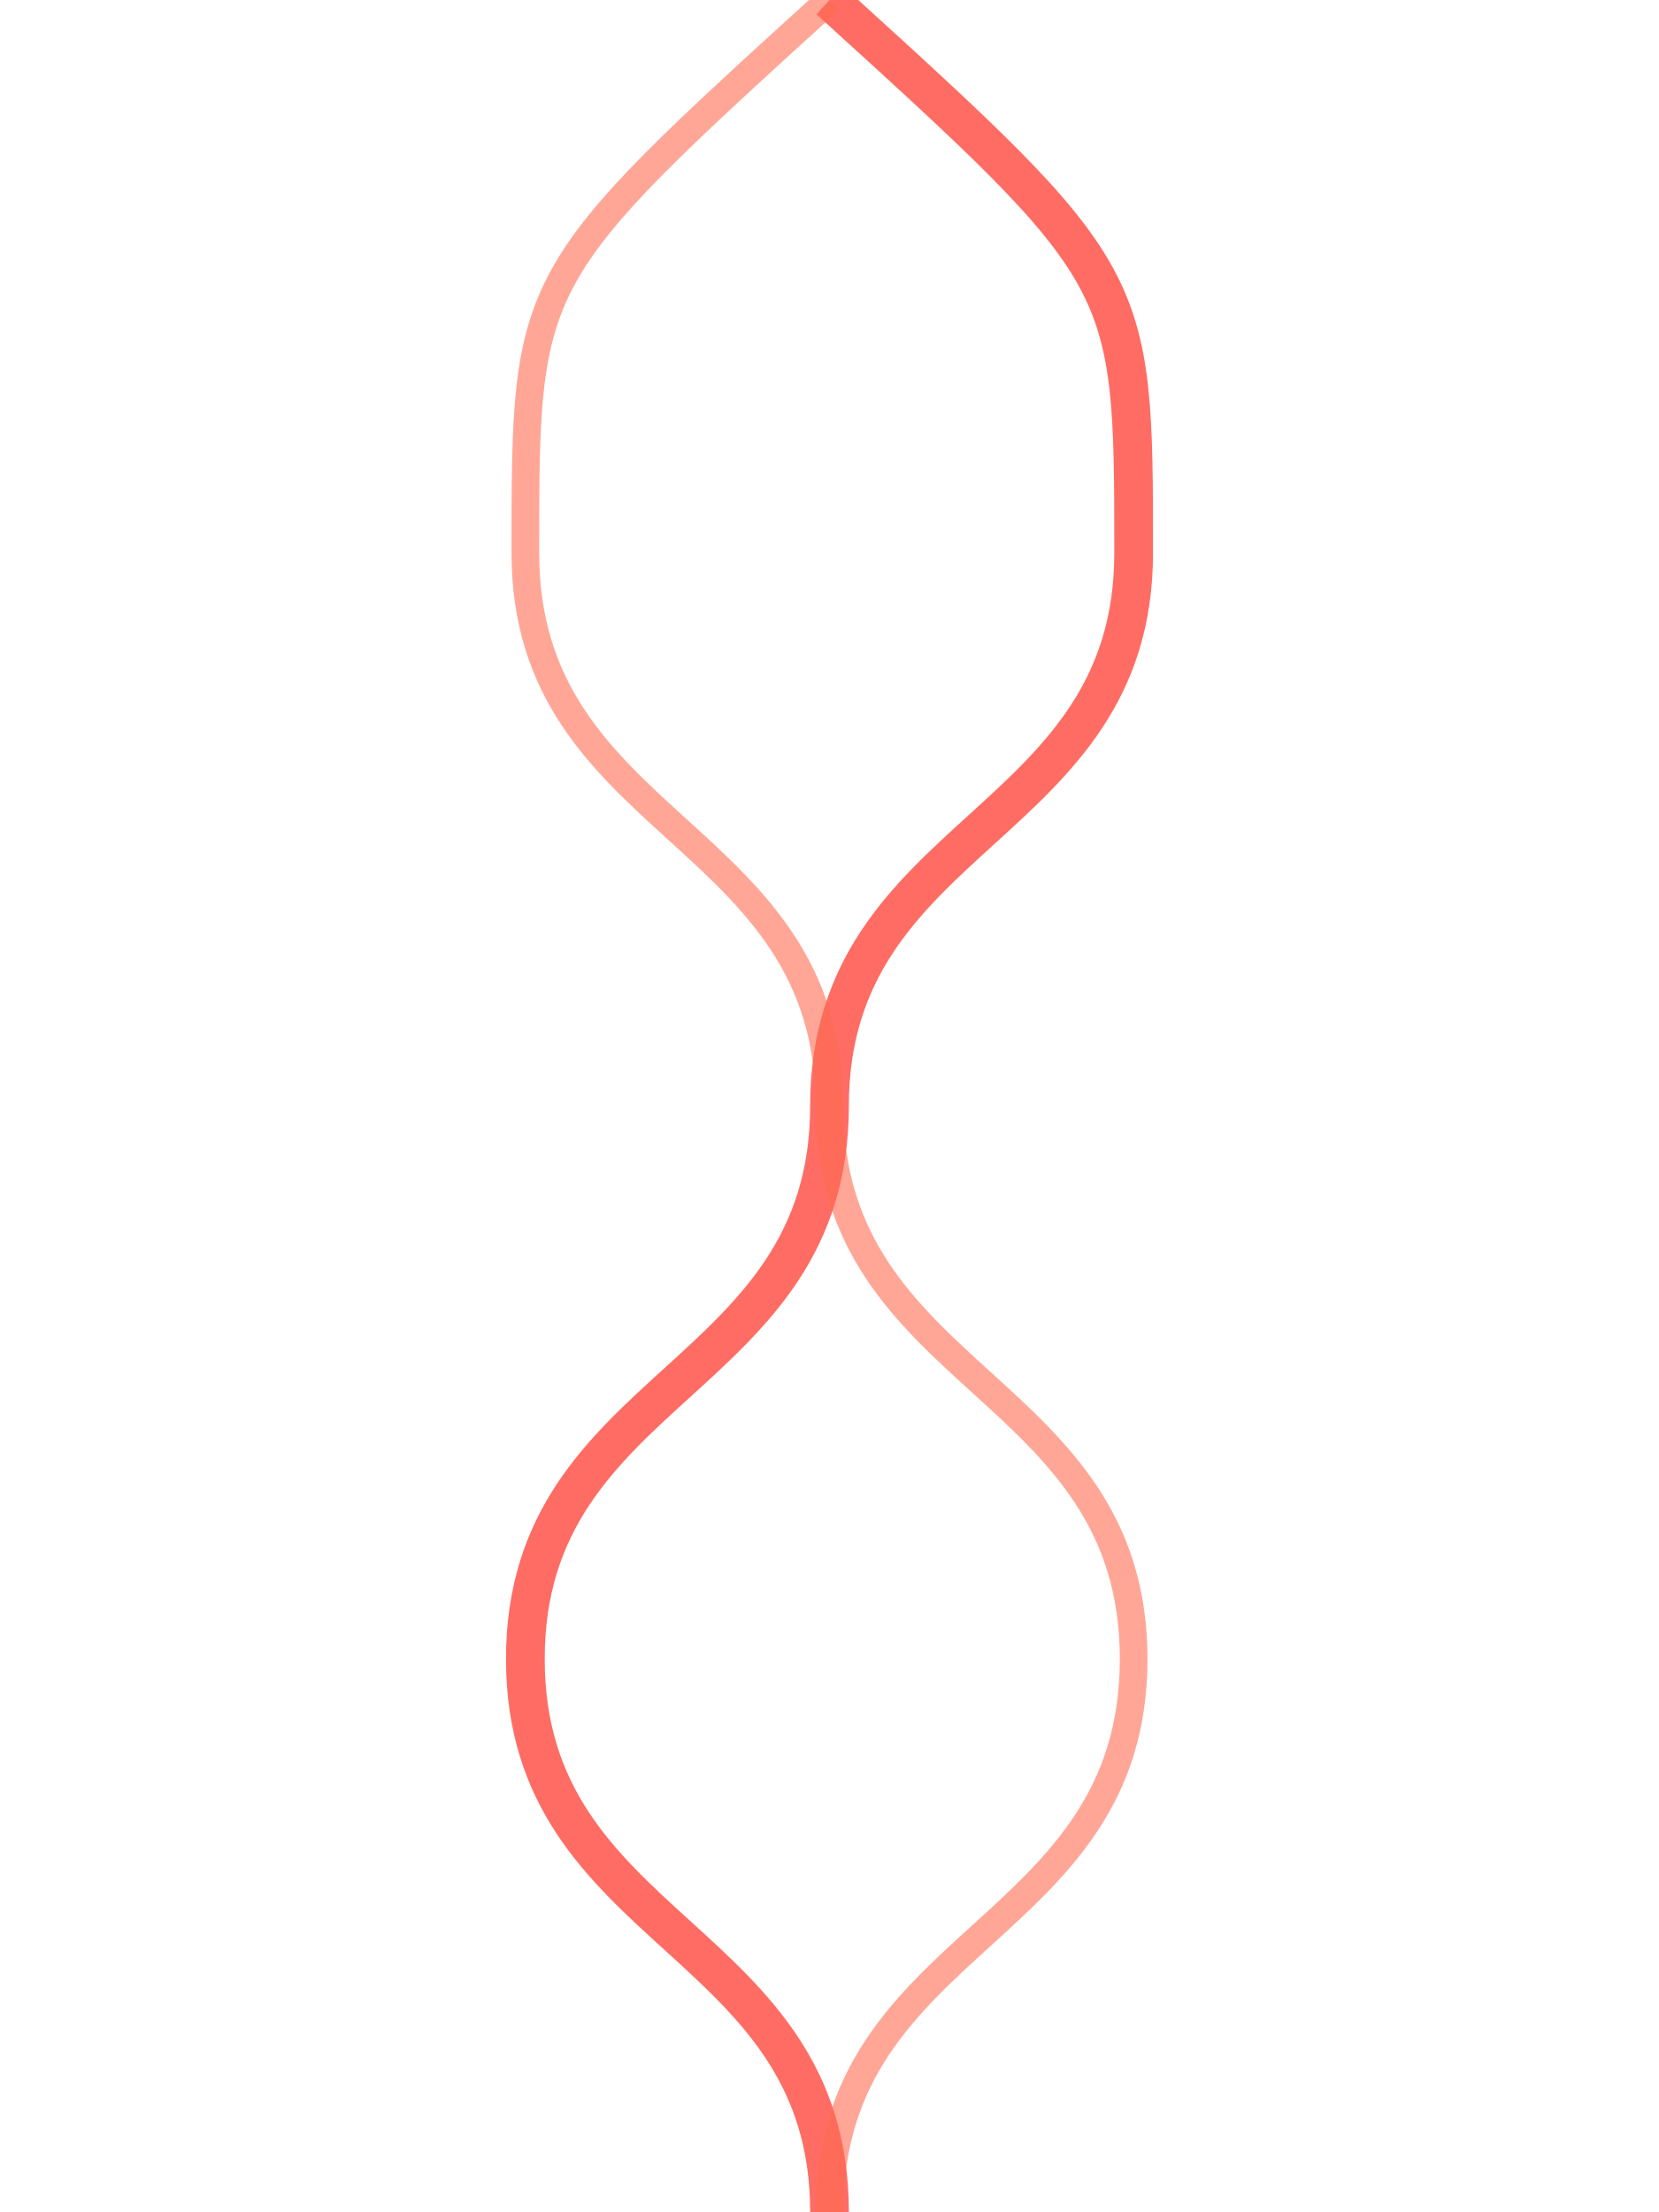
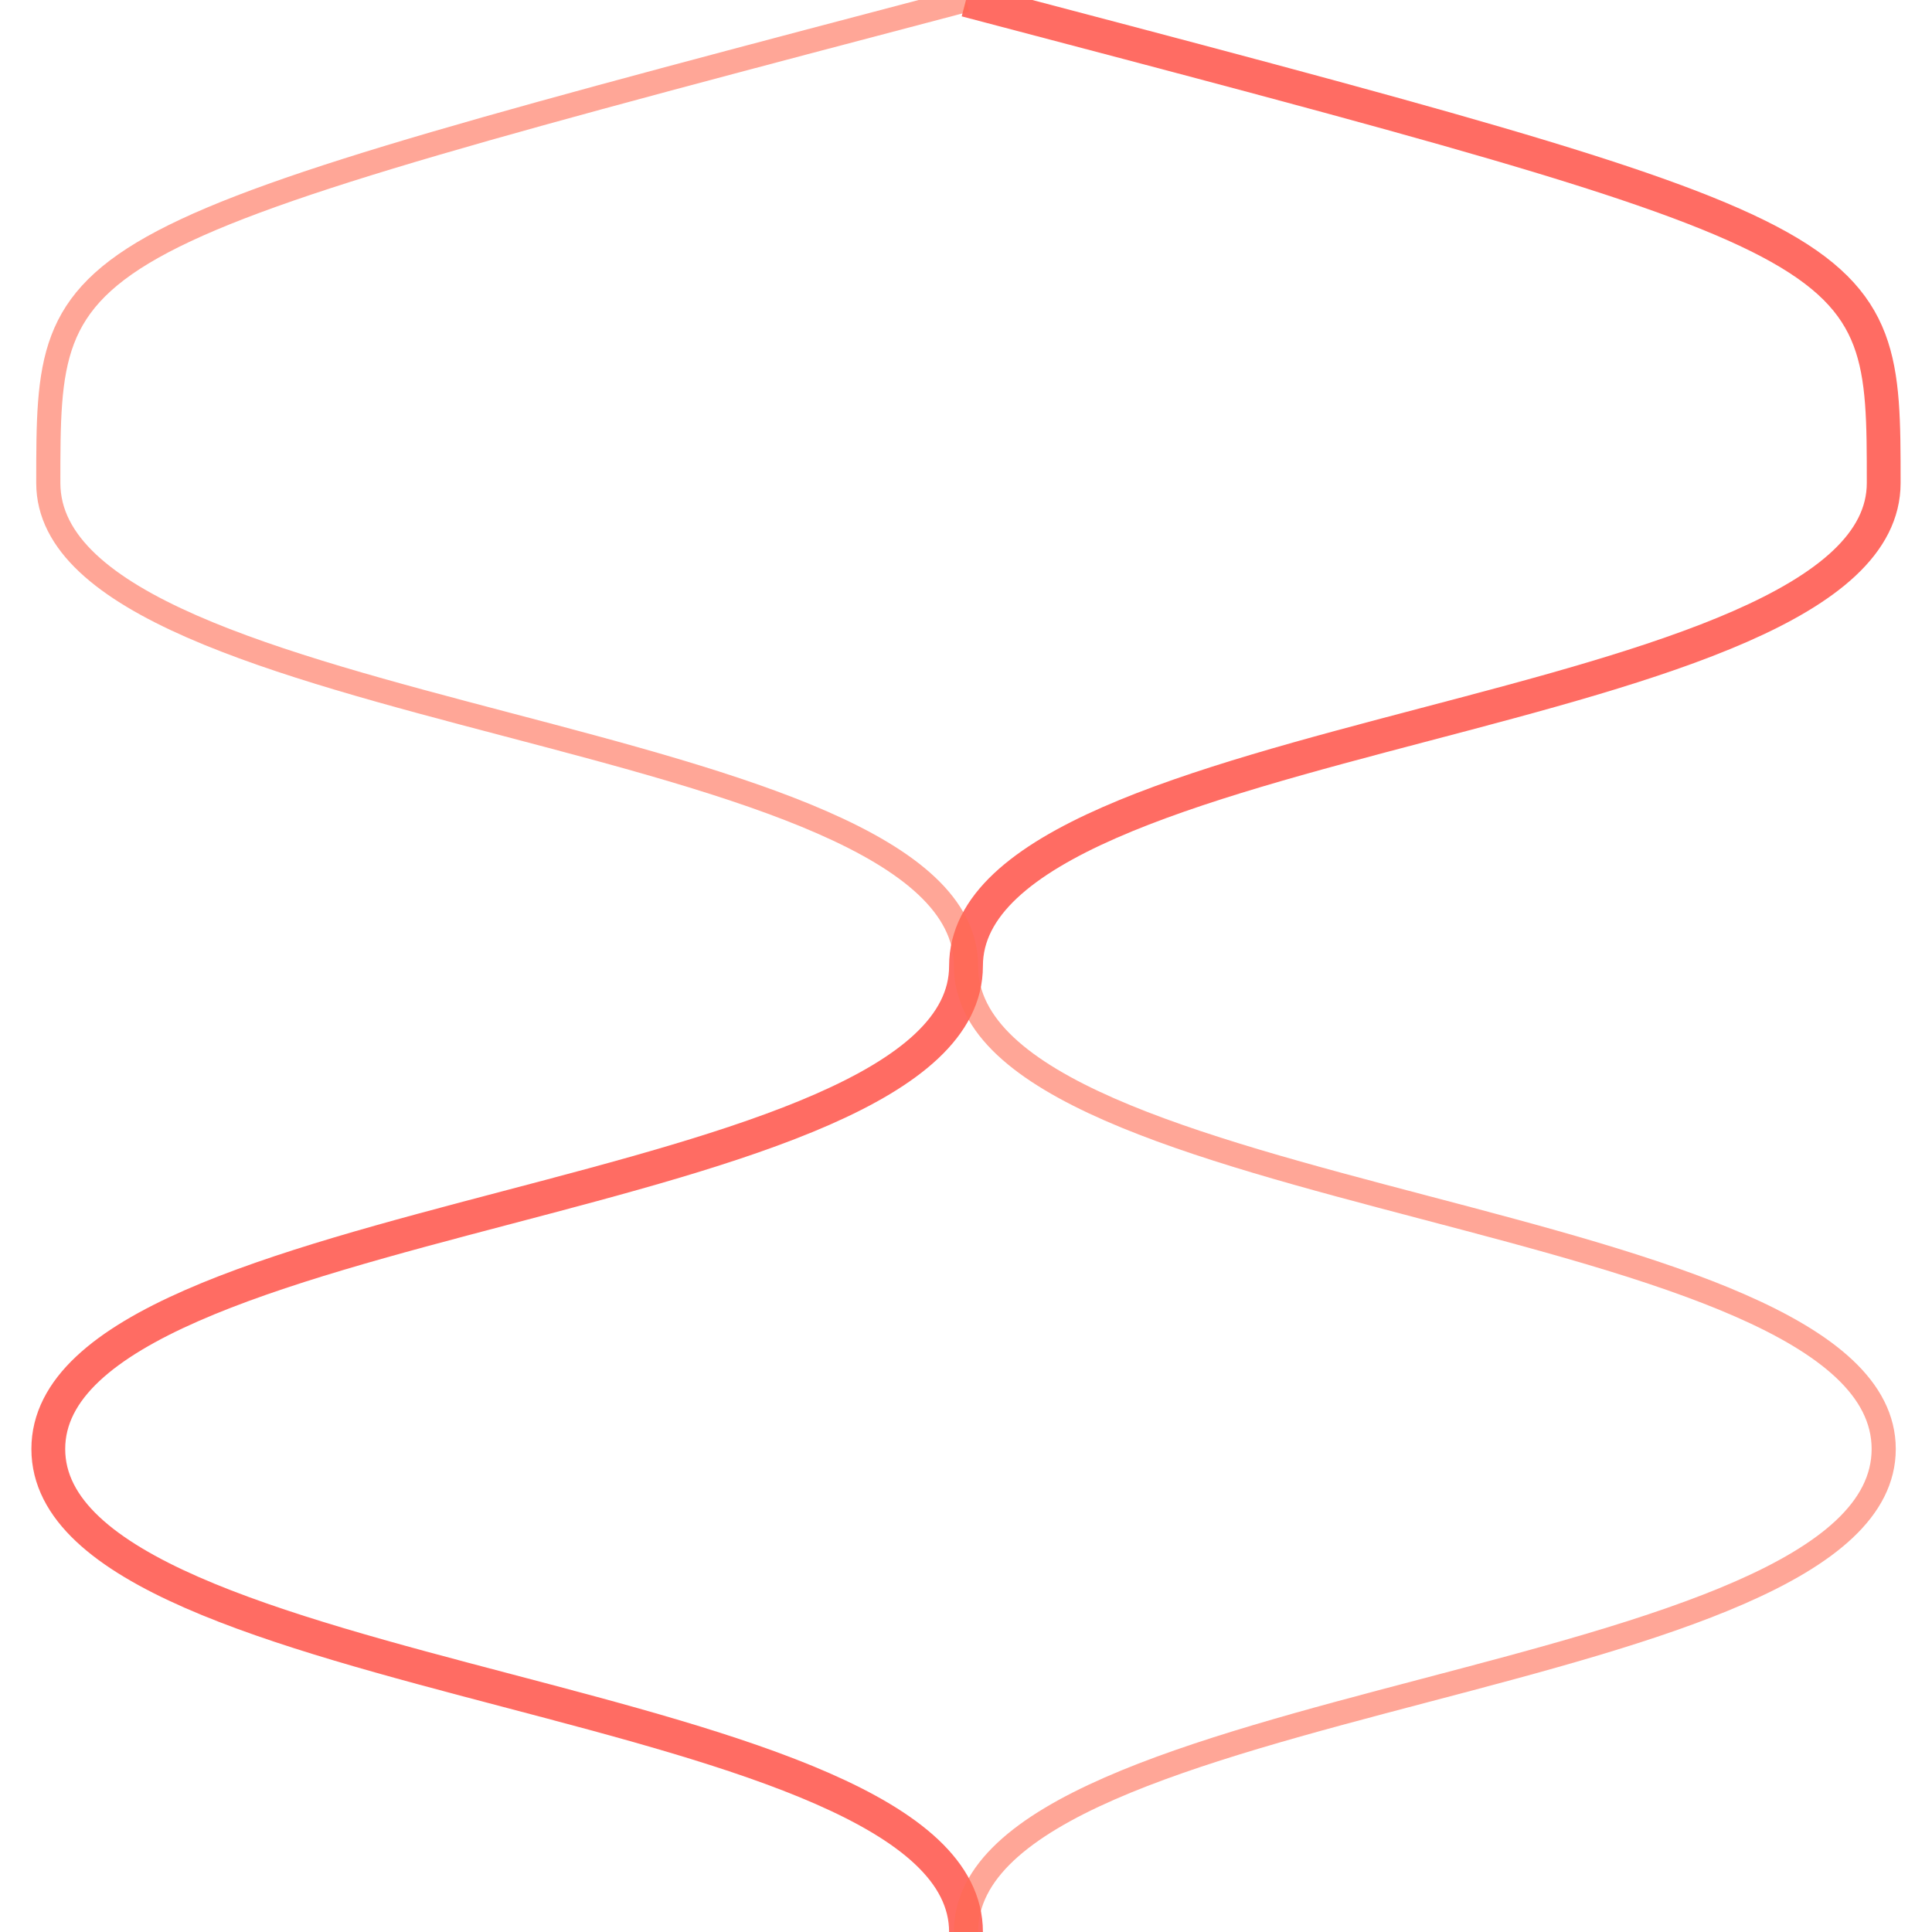
- <svg xmlns="http://www.w3.org/2000/svg" width="300" height="400" viewBox="0 0 300 400">
-   <path d="M150,0 C205,50 205,50 205,100 C205,150 150,150 150,200 C150,250 95,250 95,300 C95,350 150,350 150,400" fill="none" stroke="#ff3b2f" stroke-width="7" stroke-opacity="0.75" />
-   <path d="M150,0 C95,50 95,50 95,100 C95,150 150,150 150,200 C150,250 205,250 205,300 C205,350 150,350 150,400" fill="none" stroke="#ff6b52" stroke-width="5" stroke-opacity="0.6" />
+ <svg xmlns="http://www.w3.org/2000/svg" width="400" height="400" viewBox="0 0 400 400">
+   <path d="M200,0 C390,50 390,50 390,100 C390,150 200,150 200,200 C200,250 10,250 10,300 C10,350 200,350 200,400" fill="none" stroke="#ff3b2f" stroke-width="7" stroke-opacity="0.75" />
+   <path d="M200,0 C10,50 10,50 10,100 C10,150 200,150 200,200 C200,250 390,250 390,300 C390,350 200,350 200,400" fill="none" stroke="#ff6b52" stroke-width="5" stroke-opacity="0.6" />
</svg>
